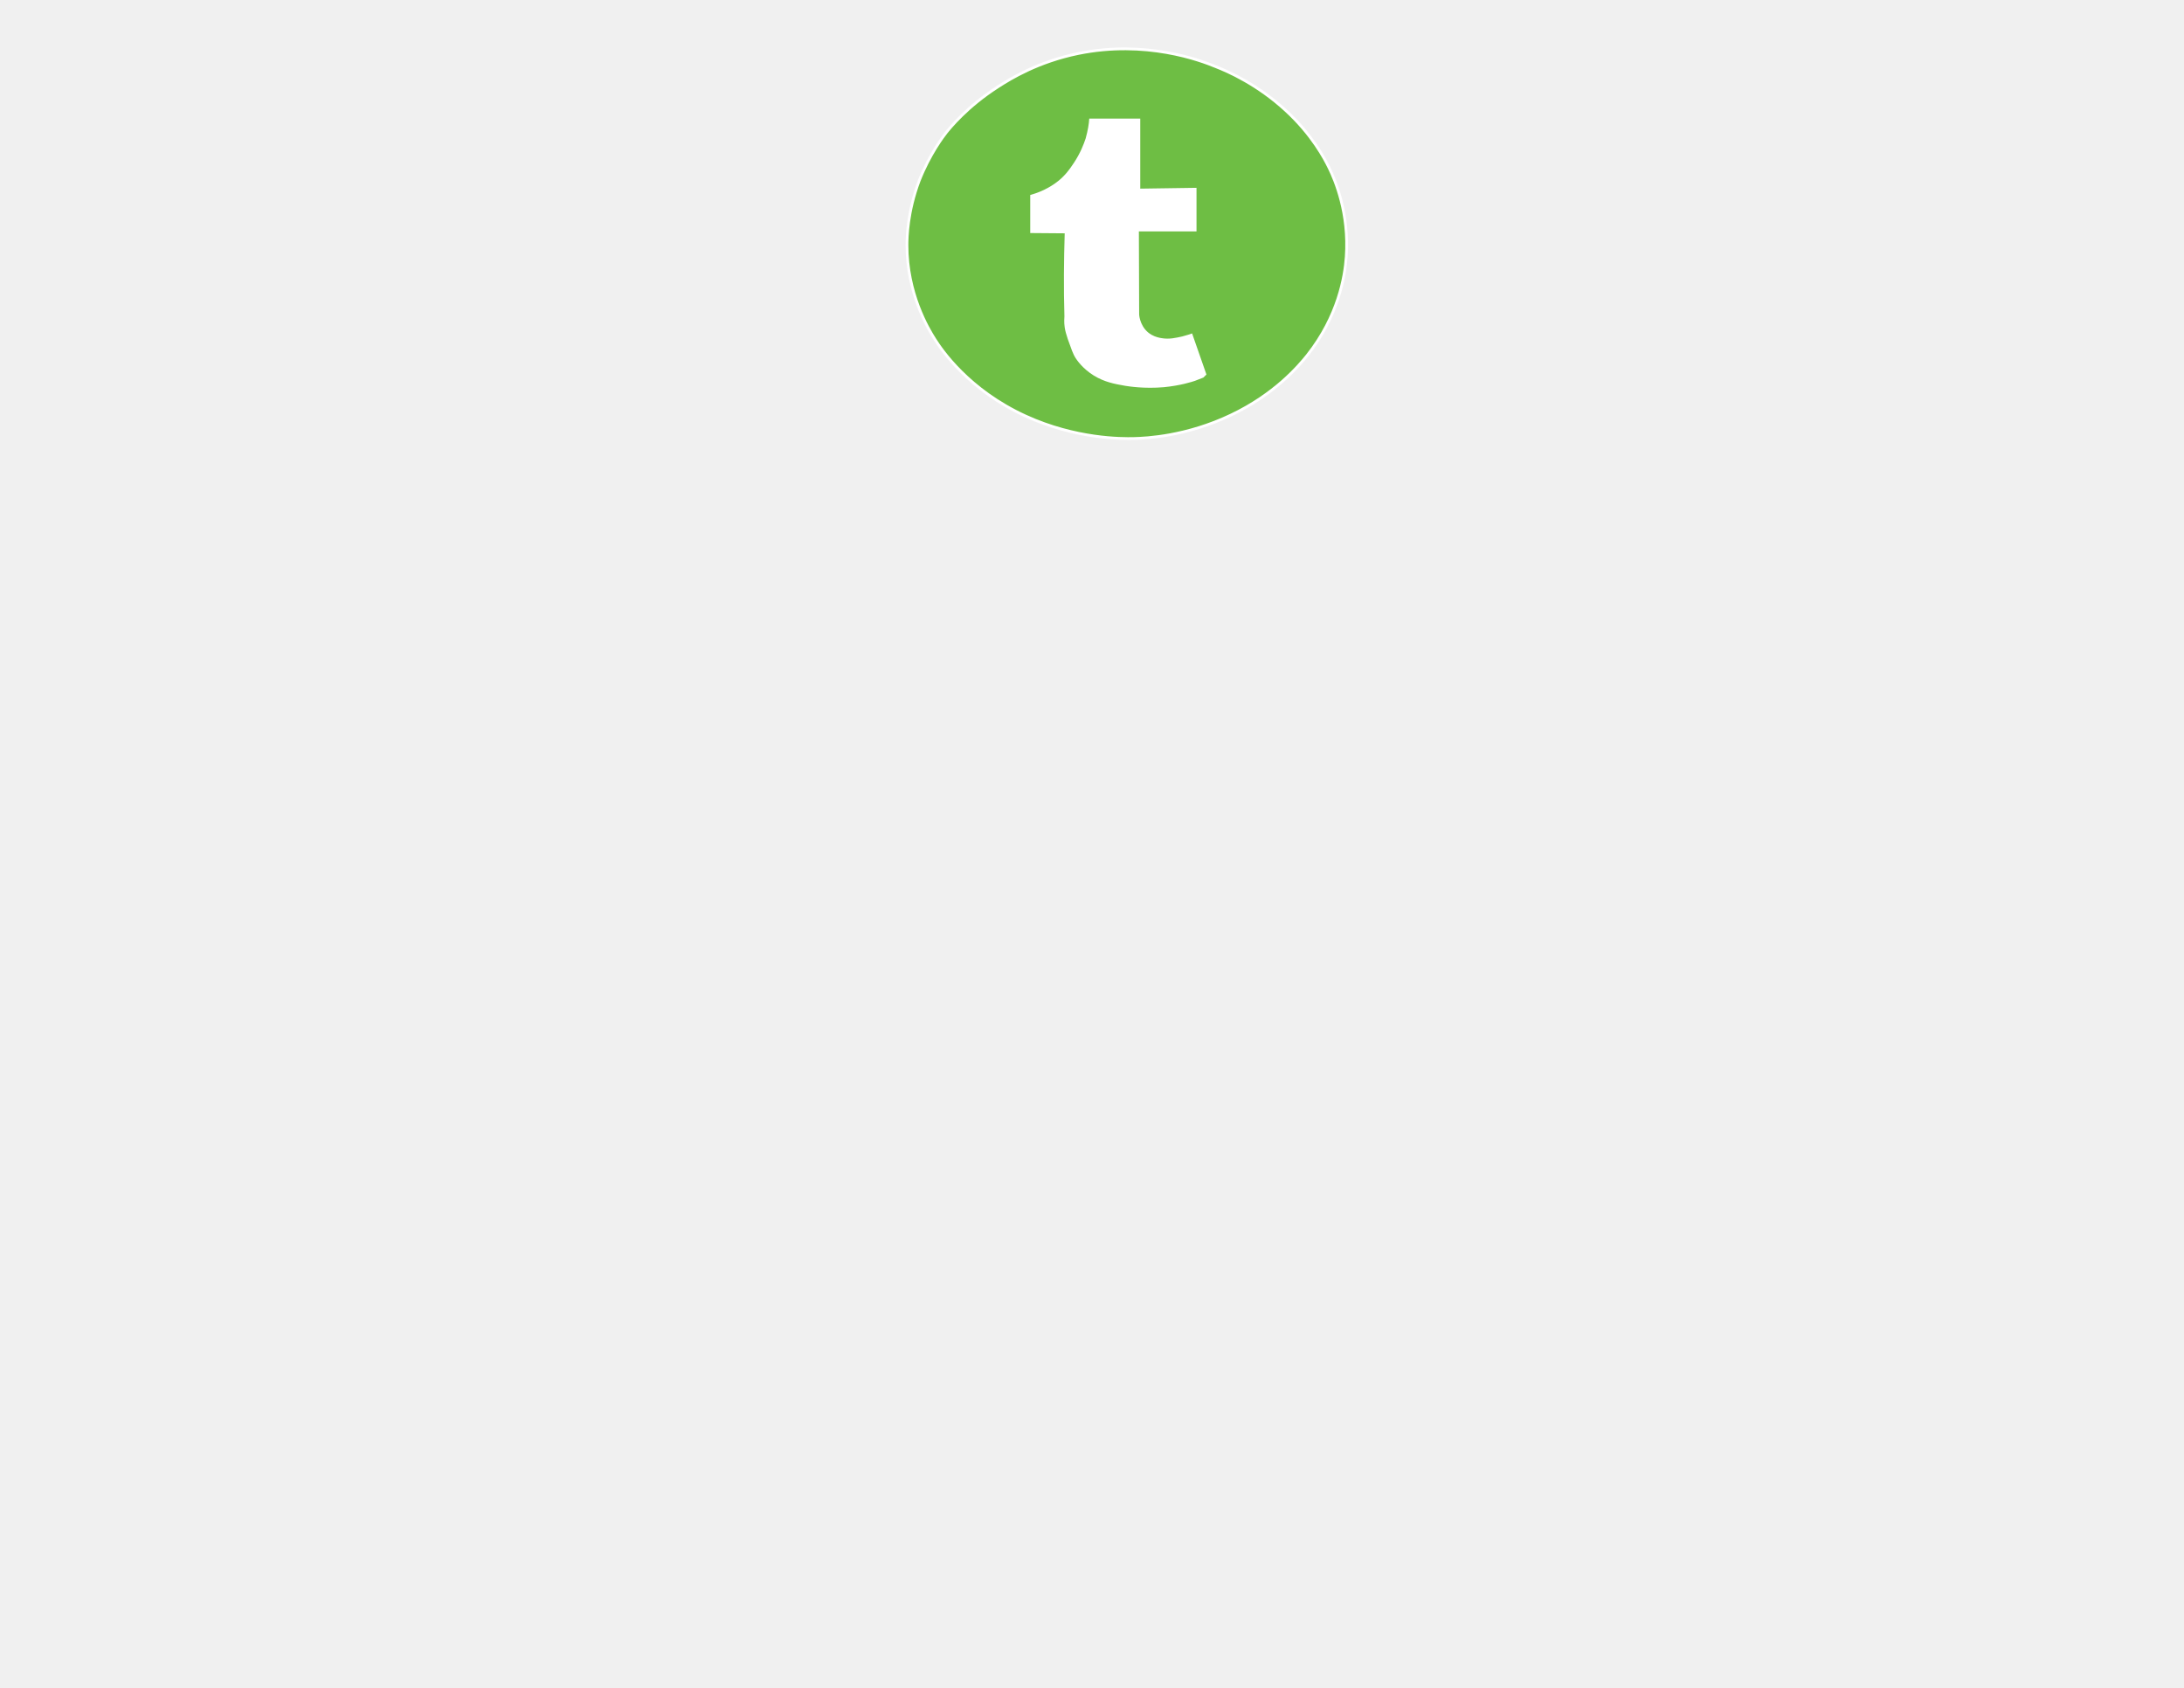
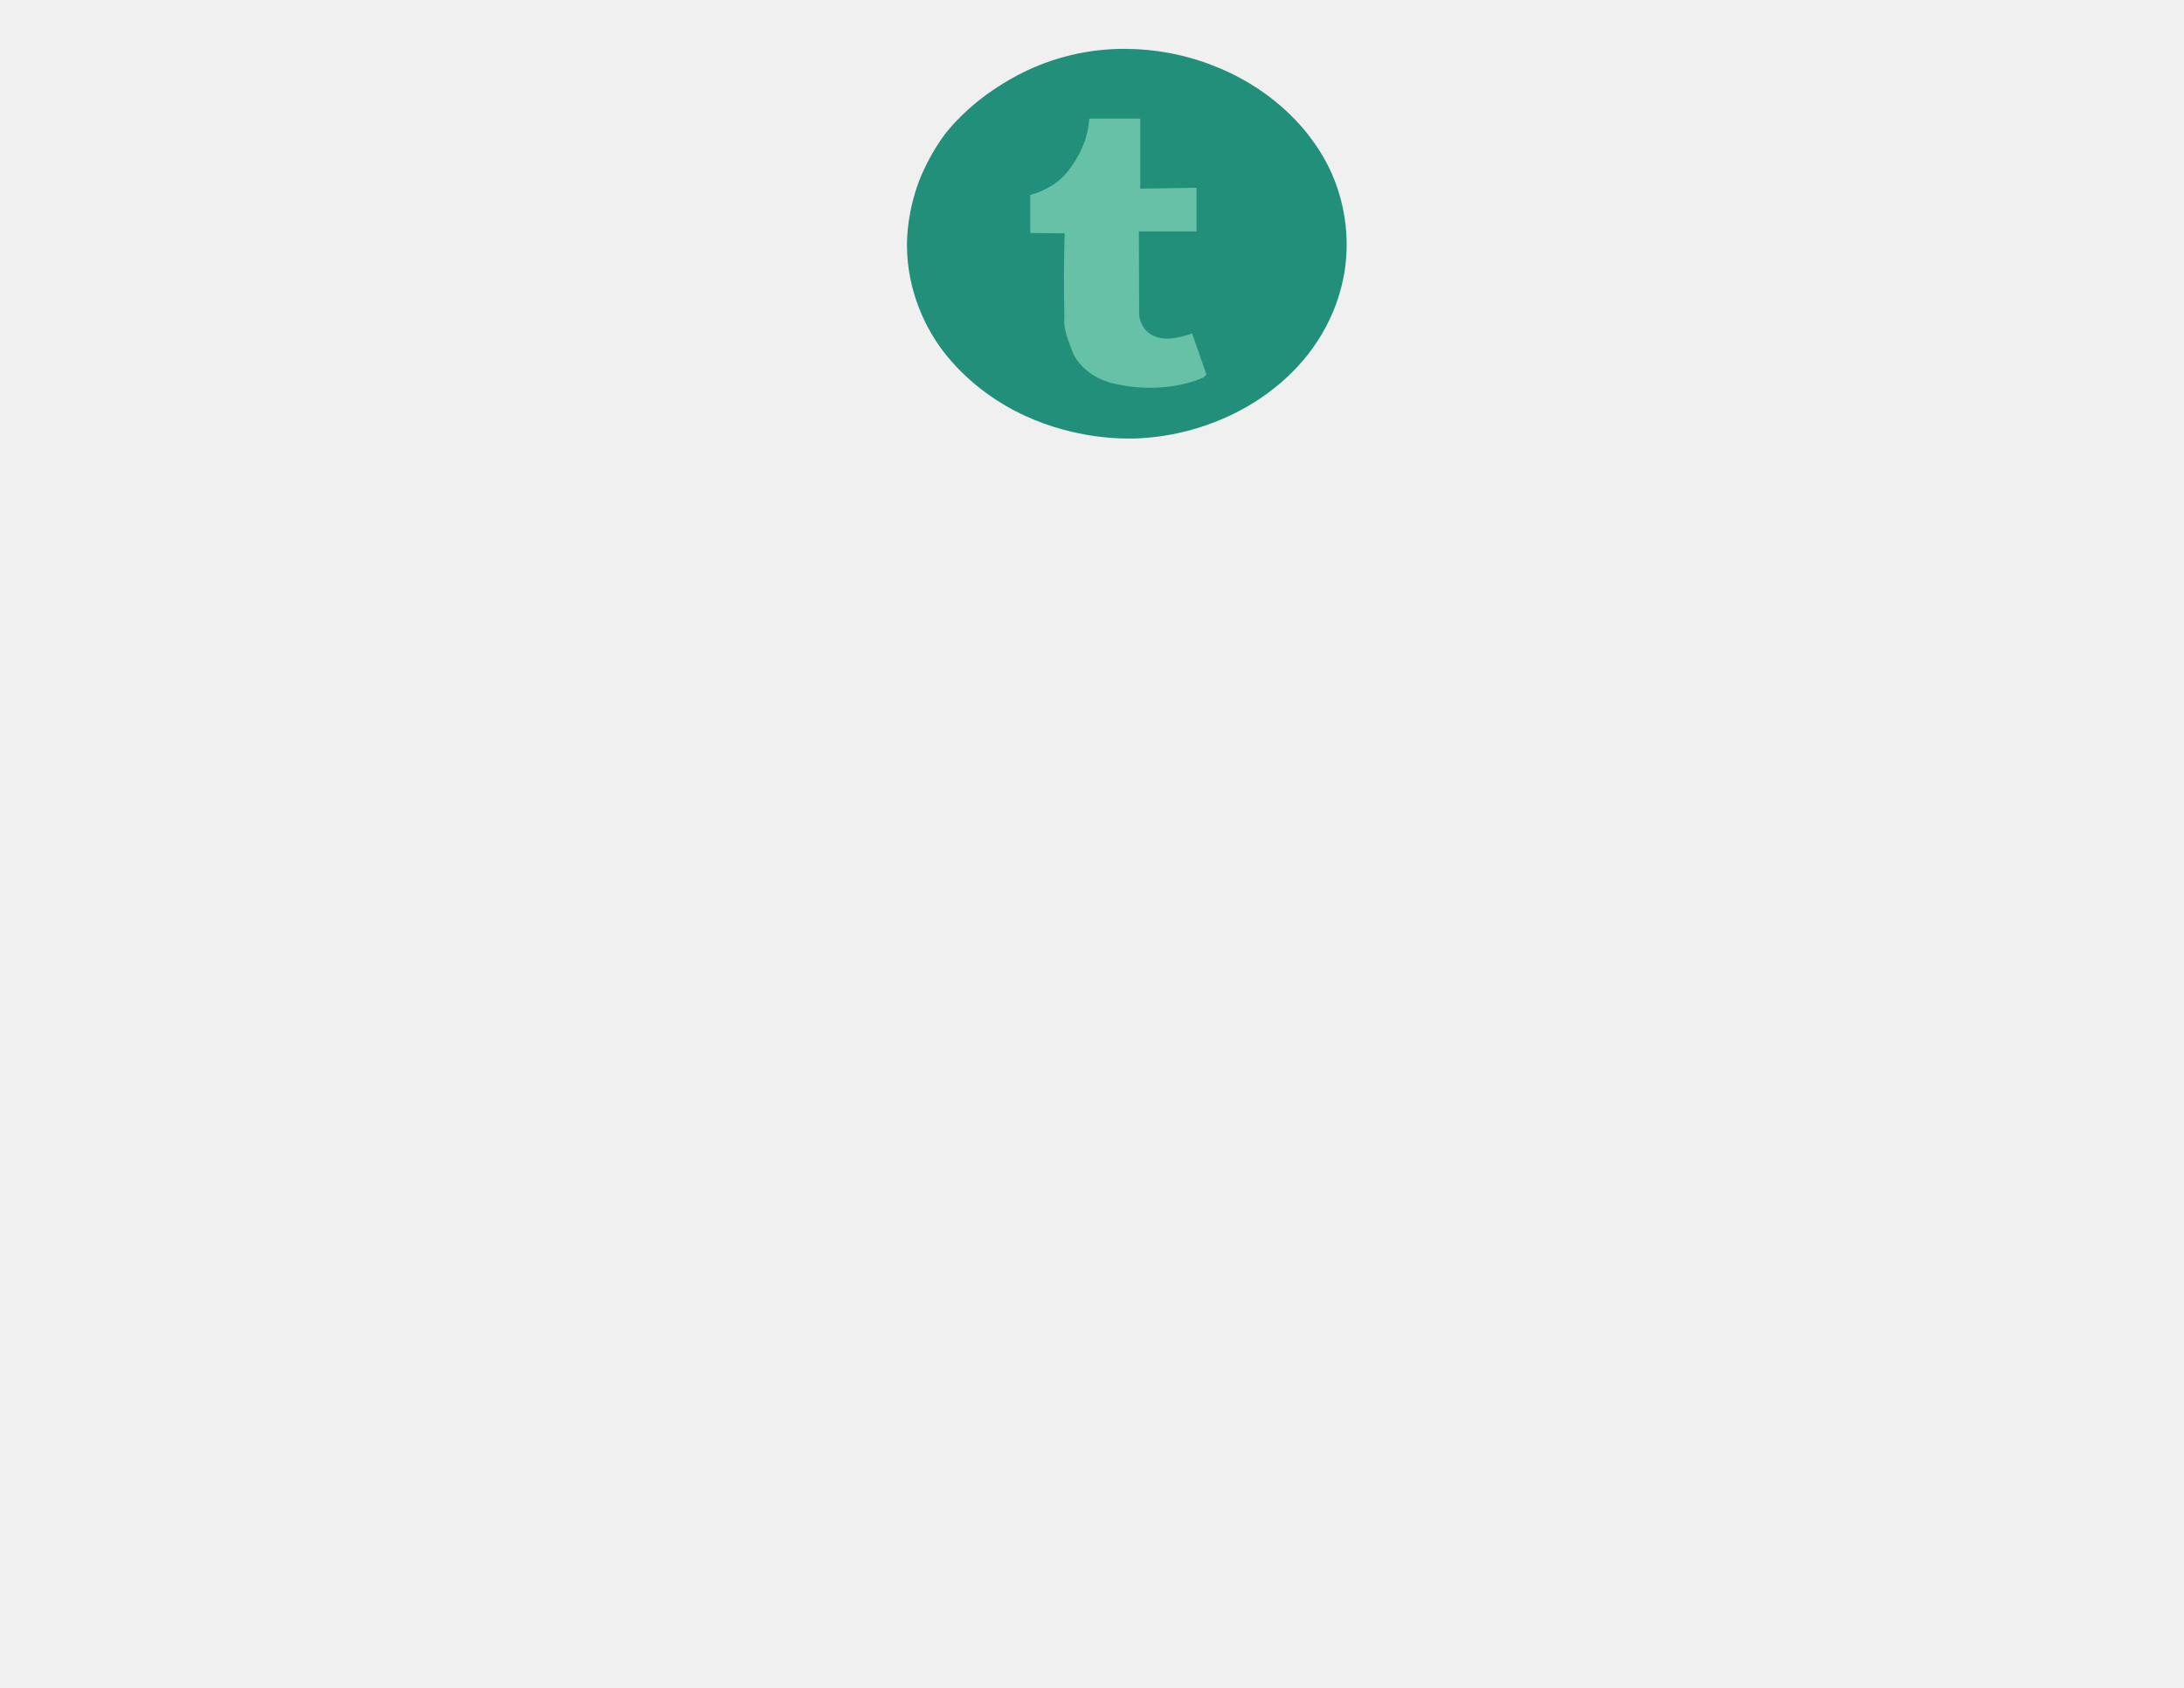
<svg xmlns="http://www.w3.org/2000/svg" version="1.1" id="Layer_1" x="0px" y="0px" width="792px" height="612px" viewBox="0 0 792 612" style="enable-background:new 0 0 792 612;" xml:space="preserve">
  <style type="text/css">
- 	.st0{fill:#6EBE44;stroke:#FFFFFF;stroke-miterlimit:10;}
- 	.st1{fill:#FFFFFF;}
+ 	.st0{fill:#218F79;}
+ 	.st1{fill:#66C1A6;}
</style>
-   <g>
-     <path class="st0" d="M343.1,48.1c1.3-1.6,7.5-9.4,18.9-16.7c4.5-2.9,14.4-9,29-12c24.5-5,44.4,2.5,49.7,4.7   c4.9,1.9,15.4,6.6,25.5,15.9c9.6,8.8,14.2,17.6,15.8,20.9c2.2,4.5,7.3,16.4,6.2,32.2c-0.5,7.3-2.9,21.5-14.1,35.7   c-3.2,4-11.9,14.2-27.7,21.7c-16.1,7.7-30.7,8.4-35.2,8.5c-4.4,0.1-21,0.2-39.2-8.1c-20.8-9.5-30.6-24.1-33-27.9   c-2.5-3.9-10.1-16.7-10.1-34.1c0-2.9,0.2-12.1,4.4-23.3C337.1,55.9,342.1,49.4,343.1,48.1z" />
-     <path class="st1" d="M437.5,135.8l-5.2-14.9c-0.8,0.3-2.1,0.7-3.6,1.1c-2.3,0.5-4.7,1.1-7.5,0.6c-0.7-0.1-2.2-0.4-3.6-1.2   c-3.9-2.2-4.5-6.6-4.5-7.5l-0.1-30h20.9V68.1l-20.4,0.3V43H395c-0.1,1.9-0.5,4.3-1.3,7.2c-0.7,2.1-1.9,5.3-4.3,8.9   c-1.6,2.4-3.4,5-6.8,7.4c-3.4,2.4-6.8,3.6-9,4.2v13.8l12.5,0.1c-0.3,9.8-0.4,19.9-0.1,30.1c0,0.4-0.2,2,0.1,4   c0.2,1.4,0.6,2.6,1.1,4.2c1.3,3.6,1.9,5.5,2.9,7c0.4,0.6,2.4,3.7,6.6,6.3c3.8,2.3,7.3,3,11.4,3.7c1.3,0.2,6.8,1.1,13.9,0.5   c6.2-0.6,10.4-2,11.3-2.3c1.3-0.5,2.3-0.9,3.1-1.2L437.5,135.8z" />
-   </g>
+   <path class="st0" d="M343.1,48.1c1.3-1.6,7.5-9.4,18.9-16.7c4.5-2.9,14.4-9,29-12c24.5-5,44.4,2.5,49.7,4.7  c4.9,1.9,15.4,6.6,25.5,15.9c9.6,8.8,14.2,17.6,15.8,20.9c2.2,4.5,7.3,16.4,6.2,32.2c-0.5,7.3-2.9,21.5-14.1,35.7  c-3.2,4-11.9,14.2-27.7,21.7c-16.1,7.7-30.7,8.4-35.2,8.5c-4.4,0.1-21,0.2-39.2-8.1c-20.8-9.5-30.6-24.1-33-27.9  c-2.5-3.9-10.1-16.7-10.1-34.1c0-2.9,0.2-12.1,4.4-23.3C337.1,55.9,342.1,49.4,343.1,48.1z" />
+   <path class="st1" d="M437.5,135.8l-5.2-14.9c-0.8,0.3-2.1,0.7-3.6,1.1c-2.3,0.5-4.7,1.1-7.5,0.6c-0.7-0.1-2.2-0.4-3.6-1.2  c-3.9-2.2-4.5-6.6-4.5-7.5l-0.1-30h20.9V68.1l-20.4,0.3V43H395c-0.1,1.9-0.5,4.3-1.3,7.2c-0.7,2.1-1.9,5.3-4.3,8.9  c-1.6,2.4-3.4,5-6.8,7.4s-6.8,3.6-9,4.2v13.8l12.5,0.1c-0.3,9.8-0.4,19.9-0.1,30.1c0,0.4-0.2,2,0.1,4c0.2,1.4,0.6,2.6,1.1,4.2  c1.3,3.6,1.9,5.5,2.9,7c0.4,0.6,2.4,3.7,6.6,6.3c3.8,2.3,7.3,3,11.4,3.7c1.3,0.2,6.8,1.1,13.9,0.5c6.2-0.6,10.4-2,11.3-2.3  c1.3-0.5,2.3-0.9,3.1-1.2L437.5,135.8z" />
</svg>
